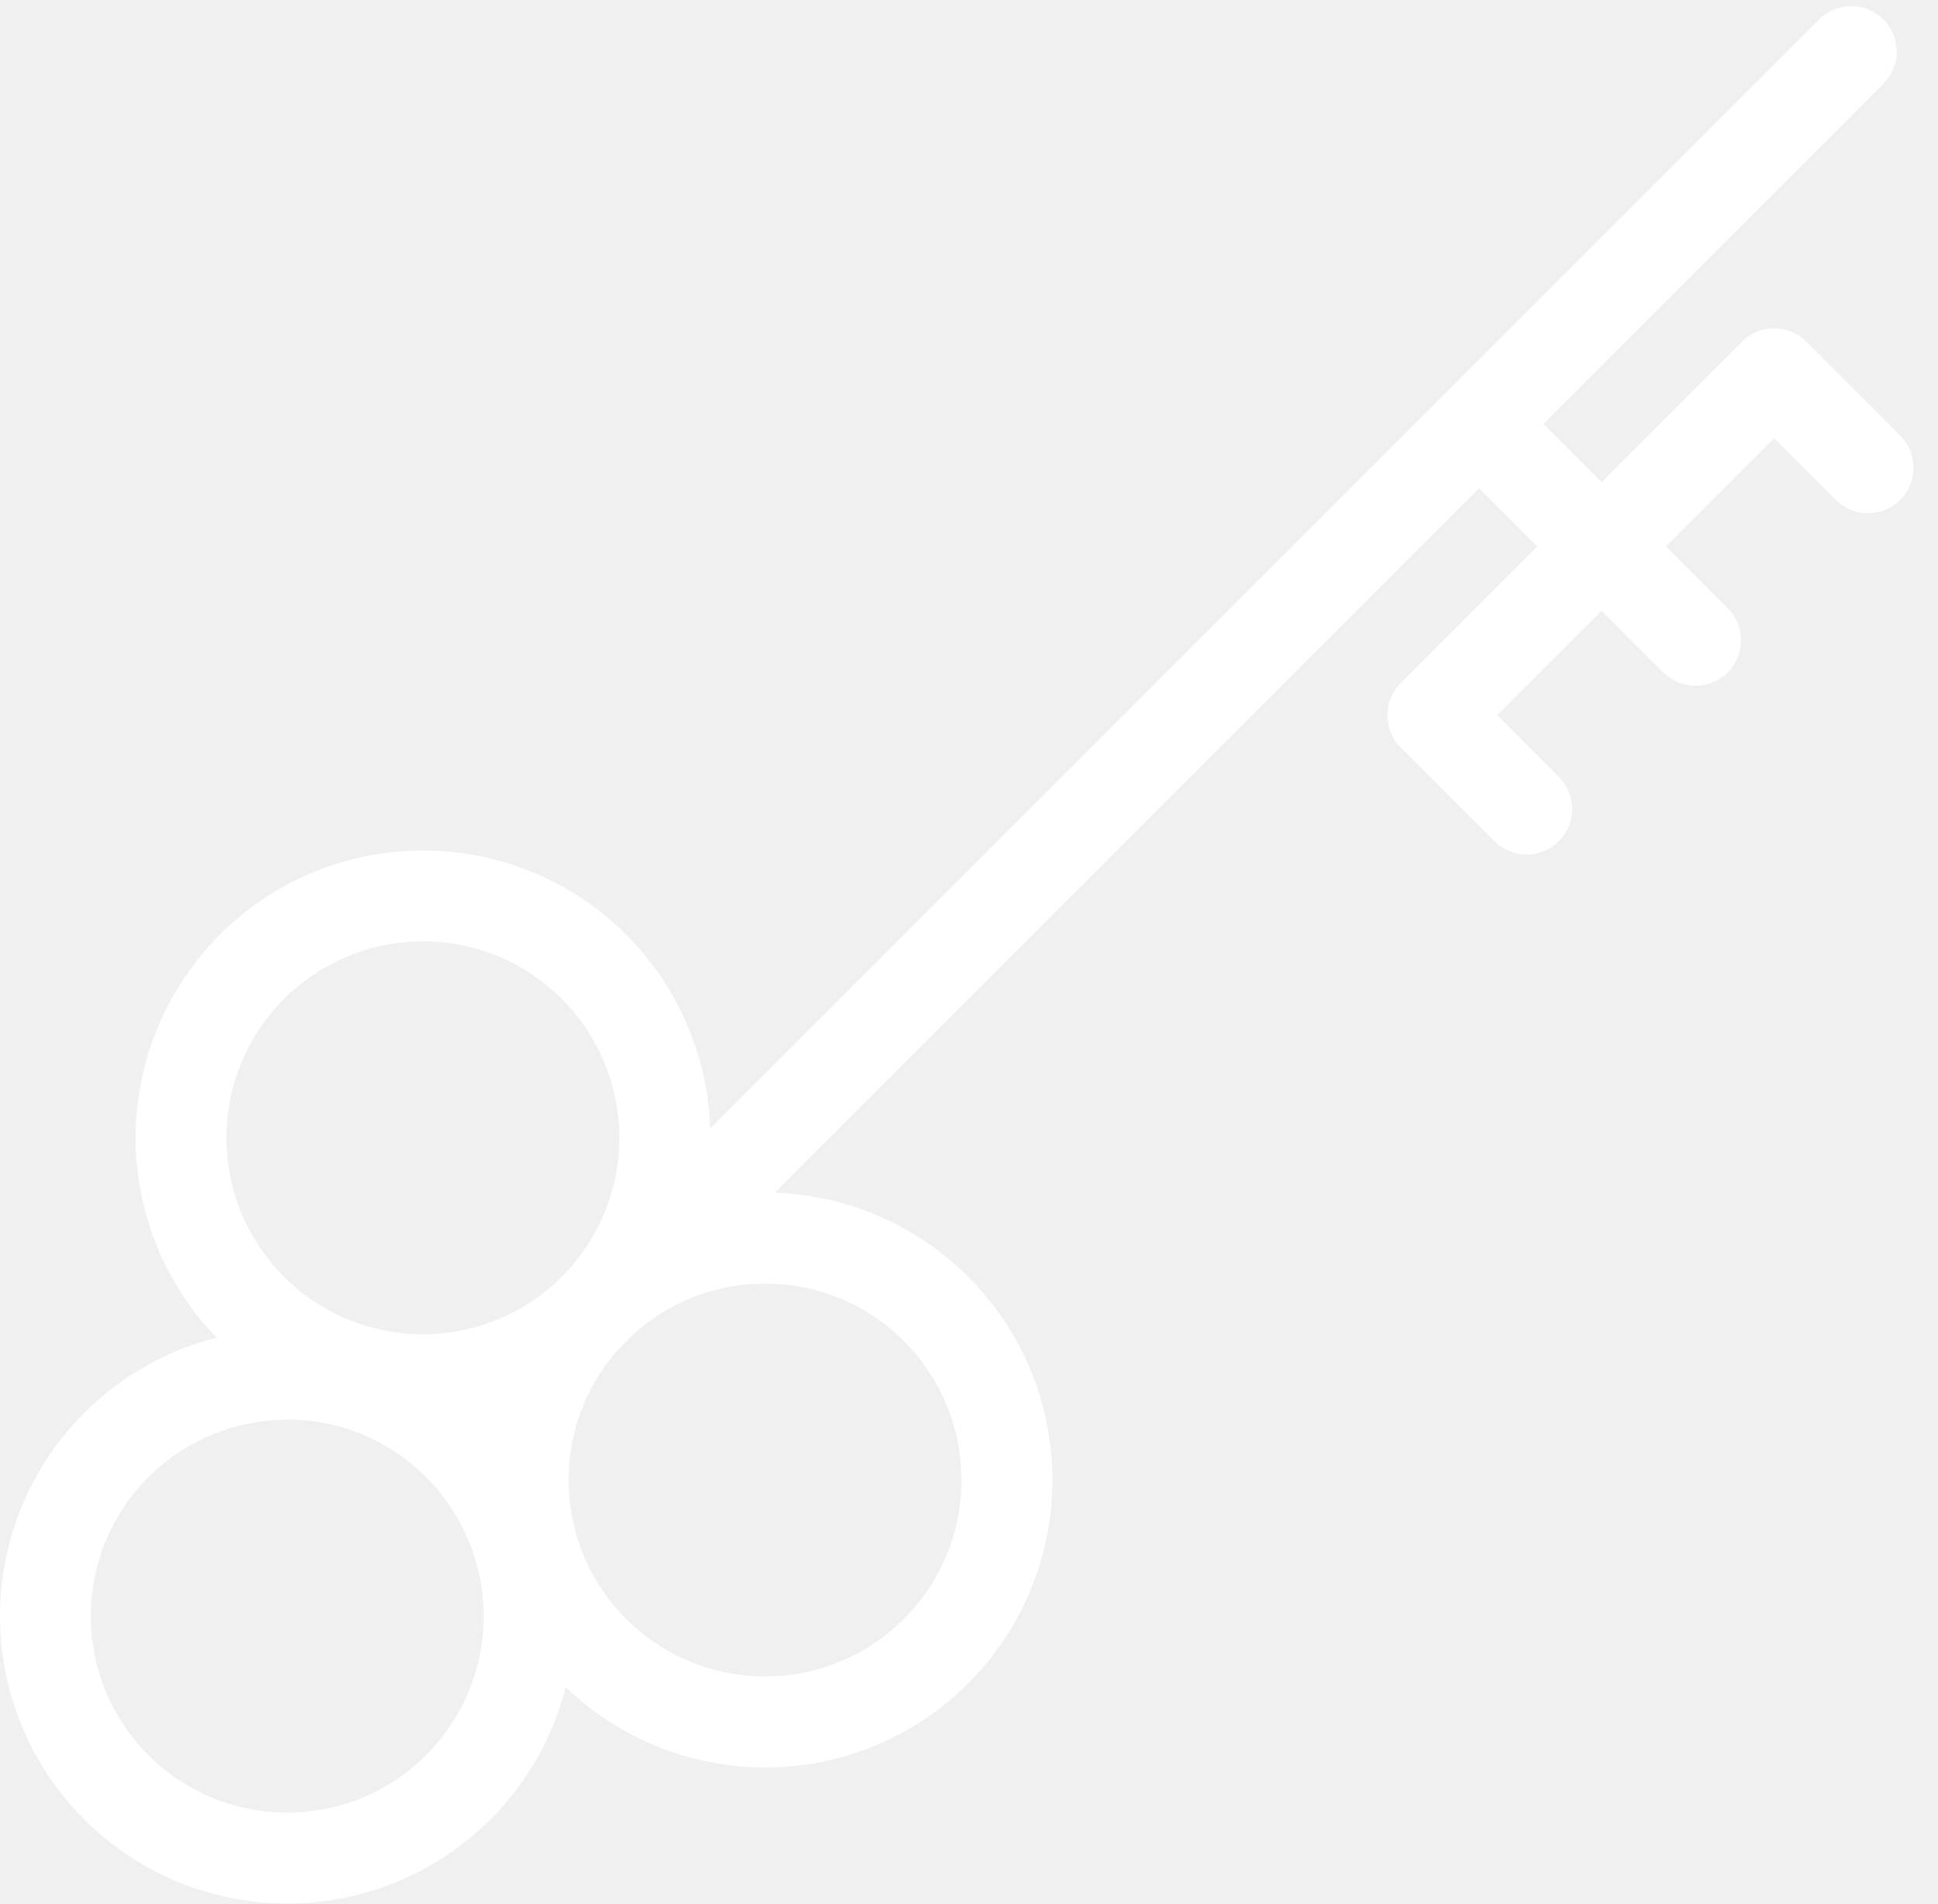
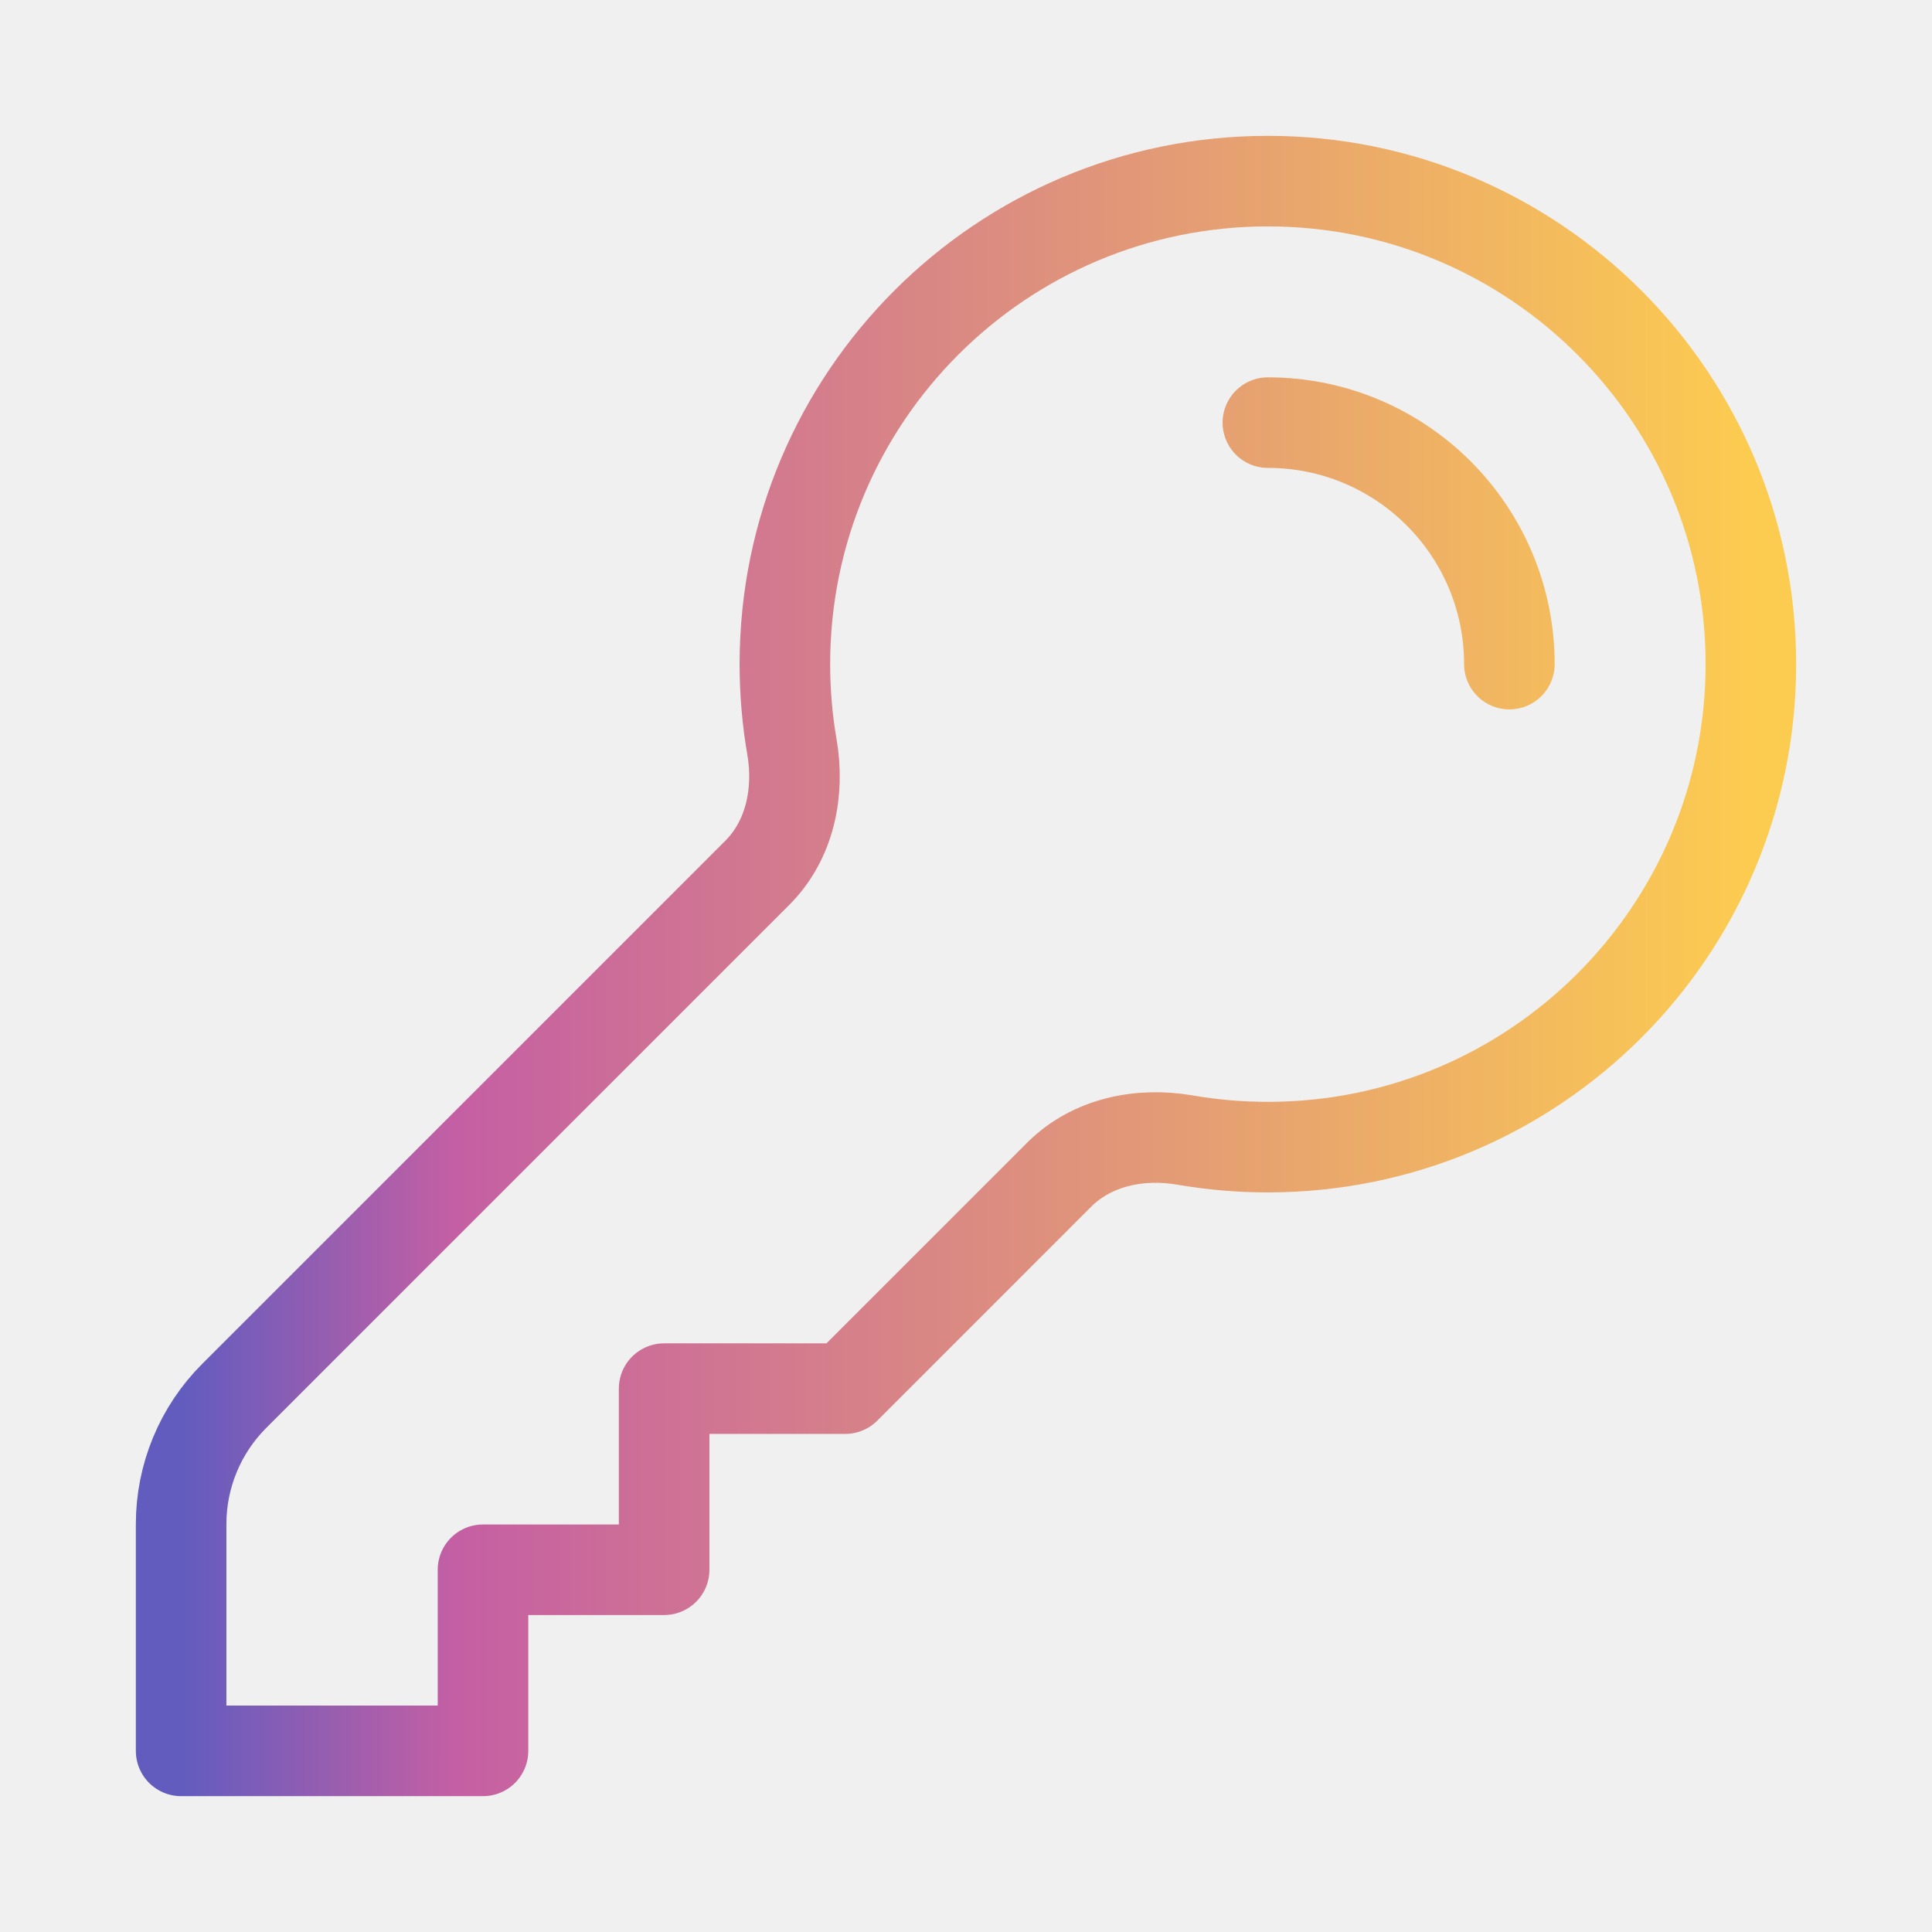
- <svg xmlns="http://www.w3.org/2000/svg" width="56" height="55" viewBox="0 0 56 55" fill="none">
-   <path d="M8.296 55C6.375 54.998 4.514 54.331 3.031 53.111C1.547 51.892 0.532 50.196 0.158 48.311C-0.215 46.427 0.077 44.472 0.983 42.779C1.89 41.086 3.355 39.759 5.13 39.025C6.905 38.291 8.88 38.196 10.718 38.754C12.555 39.313 14.142 40.492 15.209 42.089C16.275 43.687 16.754 45.605 16.564 47.516C16.375 49.428 15.529 51.214 14.17 52.572C13.399 53.343 12.483 53.955 11.475 54.372C10.467 54.789 9.387 55.002 8.296 55V55ZM8.296 41.021C6.983 41.022 5.71 41.478 4.695 42.312C3.681 43.145 2.986 44.305 2.731 45.593C2.475 46.882 2.674 48.218 3.294 49.376C3.914 50.534 4.916 51.441 6.13 51.944C7.343 52.445 8.693 52.511 9.95 52.129C11.207 51.747 12.292 50.942 13.021 49.849C13.75 48.757 14.078 47.446 13.949 46.139C13.819 44.832 13.241 43.61 12.312 42.682C11.786 42.152 11.16 41.732 10.471 41.446C9.782 41.159 9.042 41.012 8.296 41.013V41.021Z" fill="white" />
-   <path d="M22.103 51.069C20.181 51.068 18.32 50.401 16.835 49.182C15.35 47.963 14.334 46.266 13.96 44.382C13.585 42.497 13.876 40.541 14.783 38.847C15.689 37.153 17.154 35.825 18.93 35.09C20.705 34.355 22.68 34.259 24.519 34.817C26.357 35.376 27.945 36.554 29.012 38.152C30.08 39.75 30.56 41.668 30.371 43.58C30.182 45.492 29.336 47.28 27.977 48.638C27.206 49.41 26.291 50.023 25.283 50.44C24.275 50.857 23.194 51.071 22.103 51.069V51.069ZM22.103 37.087C20.79 37.088 19.517 37.544 18.503 38.378C17.488 39.212 16.793 40.371 16.538 41.66C16.282 42.948 16.482 44.285 17.101 45.443C17.721 46.601 18.723 47.508 19.937 48.01C21.15 48.512 22.5 48.578 23.757 48.196C25.014 47.814 26.099 47.008 26.828 45.916C27.557 44.823 27.885 43.512 27.756 42.205C27.627 40.898 27.048 39.676 26.119 38.748C25.592 38.221 24.966 37.802 24.276 37.517C23.587 37.232 22.849 37.086 22.103 37.087Z" fill="white" />
-   <path d="M12.216 41.179C10.296 41.178 8.435 40.51 6.951 39.291C5.467 38.071 4.452 36.375 4.079 34.491C3.706 32.606 3.997 30.651 4.904 28.958C5.81 27.265 7.276 25.938 9.051 25.204C10.826 24.471 12.801 24.375 14.638 24.933C16.476 25.492 18.063 26.671 19.129 28.269C20.195 29.866 20.674 31.784 20.485 33.696C20.296 35.607 19.45 37.393 18.09 38.751C17.32 39.522 16.404 40.134 15.396 40.551C14.388 40.968 13.307 41.181 12.216 41.179ZM12.216 27.2C10.903 27.201 9.631 27.657 8.616 28.491C7.601 29.324 6.907 30.484 6.651 31.772C6.396 33.061 6.595 34.398 7.215 35.556C7.834 36.714 8.836 37.621 10.05 38.123C11.264 38.625 12.614 38.69 13.87 38.308C15.127 37.927 16.212 37.121 16.942 36.029C17.671 34.936 17.999 33.625 17.869 32.318C17.74 31.011 17.162 29.789 16.232 28.861C15.705 28.334 15.079 27.915 14.39 27.63C13.701 27.345 12.962 27.199 12.216 27.2Z" fill="white" />
-   <path d="M17.163 39.137C16.903 39.137 16.648 39.061 16.432 38.916C16.215 38.772 16.047 38.566 15.947 38.326C15.847 38.086 15.821 37.821 15.872 37.566C15.923 37.311 16.049 37.076 16.233 36.892L52.549 0.576C52.671 0.451 52.816 0.351 52.976 0.282C53.136 0.213 53.309 0.177 53.483 0.175C53.658 0.174 53.831 0.207 53.992 0.273C54.154 0.339 54.3 0.437 54.424 0.56C54.547 0.684 54.645 0.83 54.711 0.992C54.777 1.153 54.81 1.326 54.809 1.501C54.807 1.675 54.771 1.848 54.702 2.008C54.633 2.168 54.533 2.313 54.408 2.435L18.091 38.751C17.845 38.997 17.511 39.136 17.163 39.137V39.137Z" fill="white" />
-   <path d="M48.995 19.814C48.822 19.815 48.651 19.781 48.492 19.715C48.332 19.649 48.187 19.553 48.065 19.431L41.97 13.336C41.844 13.215 41.744 13.07 41.675 12.909C41.606 12.749 41.57 12.577 41.569 12.402C41.567 12.228 41.6 12.055 41.666 11.893C41.733 11.732 41.83 11.585 41.953 11.461C42.077 11.338 42.224 11.241 42.385 11.175C42.547 11.108 42.72 11.075 42.894 11.077C43.069 11.078 43.241 11.114 43.401 11.183C43.562 11.252 43.707 11.352 43.828 11.478L49.923 17.573C50.169 17.819 50.307 18.153 50.307 18.502C50.307 18.85 50.169 19.184 49.923 19.431C49.801 19.553 49.657 19.65 49.497 19.716C49.338 19.782 49.167 19.815 48.995 19.814V19.814Z" fill="white" />
-   <path d="M41.4 21.982C41.141 21.981 40.887 21.904 40.672 21.759C40.456 21.615 40.288 21.41 40.189 21.17C40.09 20.93 40.063 20.667 40.114 20.412C40.164 20.158 40.289 19.924 40.472 19.74L50.339 9.874C50.586 9.634 50.918 9.502 51.263 9.505C51.608 9.508 51.937 9.646 52.181 9.89C52.424 10.133 52.563 10.463 52.566 10.808C52.569 11.152 52.436 11.484 52.197 11.732L42.331 21.598C42.208 21.72 42.063 21.817 41.904 21.883C41.744 21.948 41.573 21.982 41.4 21.982V21.982Z" fill="white" />
-   <path d="M44.115 24.691C43.942 24.691 43.771 24.657 43.611 24.592C43.452 24.526 43.307 24.429 43.184 24.307L40.472 21.592C40.233 21.344 40.1 21.012 40.103 20.668C40.106 20.323 40.244 19.994 40.488 19.75C40.732 19.506 41.061 19.368 41.406 19.365C41.75 19.362 42.082 19.495 42.33 19.734L45.045 22.449C45.228 22.633 45.353 22.867 45.404 23.122C45.454 23.377 45.428 23.641 45.328 23.881C45.229 24.12 45.06 24.325 44.844 24.47C44.628 24.614 44.374 24.691 44.115 24.691V24.691Z" fill="white" />
-   <path d="M53.979 14.828C53.806 14.828 53.635 14.795 53.475 14.729C53.316 14.663 53.17 14.566 53.048 14.444L50.336 11.729C50.09 11.483 49.951 11.148 49.952 10.8C49.952 10.451 50.09 10.116 50.337 9.87C50.584 9.624 50.919 9.485 51.267 9.486C51.616 9.486 51.95 9.625 52.197 9.871L54.909 12.586C55.092 12.77 55.217 13.004 55.267 13.259C55.318 13.514 55.292 13.778 55.192 14.018C55.093 14.258 54.924 14.463 54.708 14.607C54.492 14.751 54.238 14.828 53.979 14.828V14.828Z" fill="white" />
+ <svg xmlns="http://www.w3.org/2000/svg" width="32" height="32" viewBox="0 0 32 32" fill="none">
+   <path d="M21 7C23.209 7 25 8.791 25 11M29 11C29 15.418 25.418 19 21 19C20.532 19 20.074 18.96 19.628 18.883C18.878 18.753 18.083 18.917 17.544 19.456L14 23H11V26H8V29H3V25.243C3 24.447 3.316 23.684 3.879 23.121L12.544 14.456C13.083 13.917 13.247 13.122 13.117 12.372C13.04 11.926 13 11.468 13 11C13 6.582 16.582 3 21 3C25.418 3 29 6.582 29 11Z" stroke="url(#paint0_linear_2012_1330)" stroke-width="1.5" stroke-linecap="round" stroke-linejoin="round" />
+   <defs>
+     <linearGradient id="paint0_linear_2012_1330" x1="29" y1="16" x2="3" y2="16" gradientUnits="userSpaceOnUse">
+       <stop stop-color="#FCCC50" />
+       <stop offset="0.824" stop-color="#C55FA3" />
+       <stop offset="1" stop-color="#625CBF" />
+     </linearGradient>
+   </defs>
</svg>
